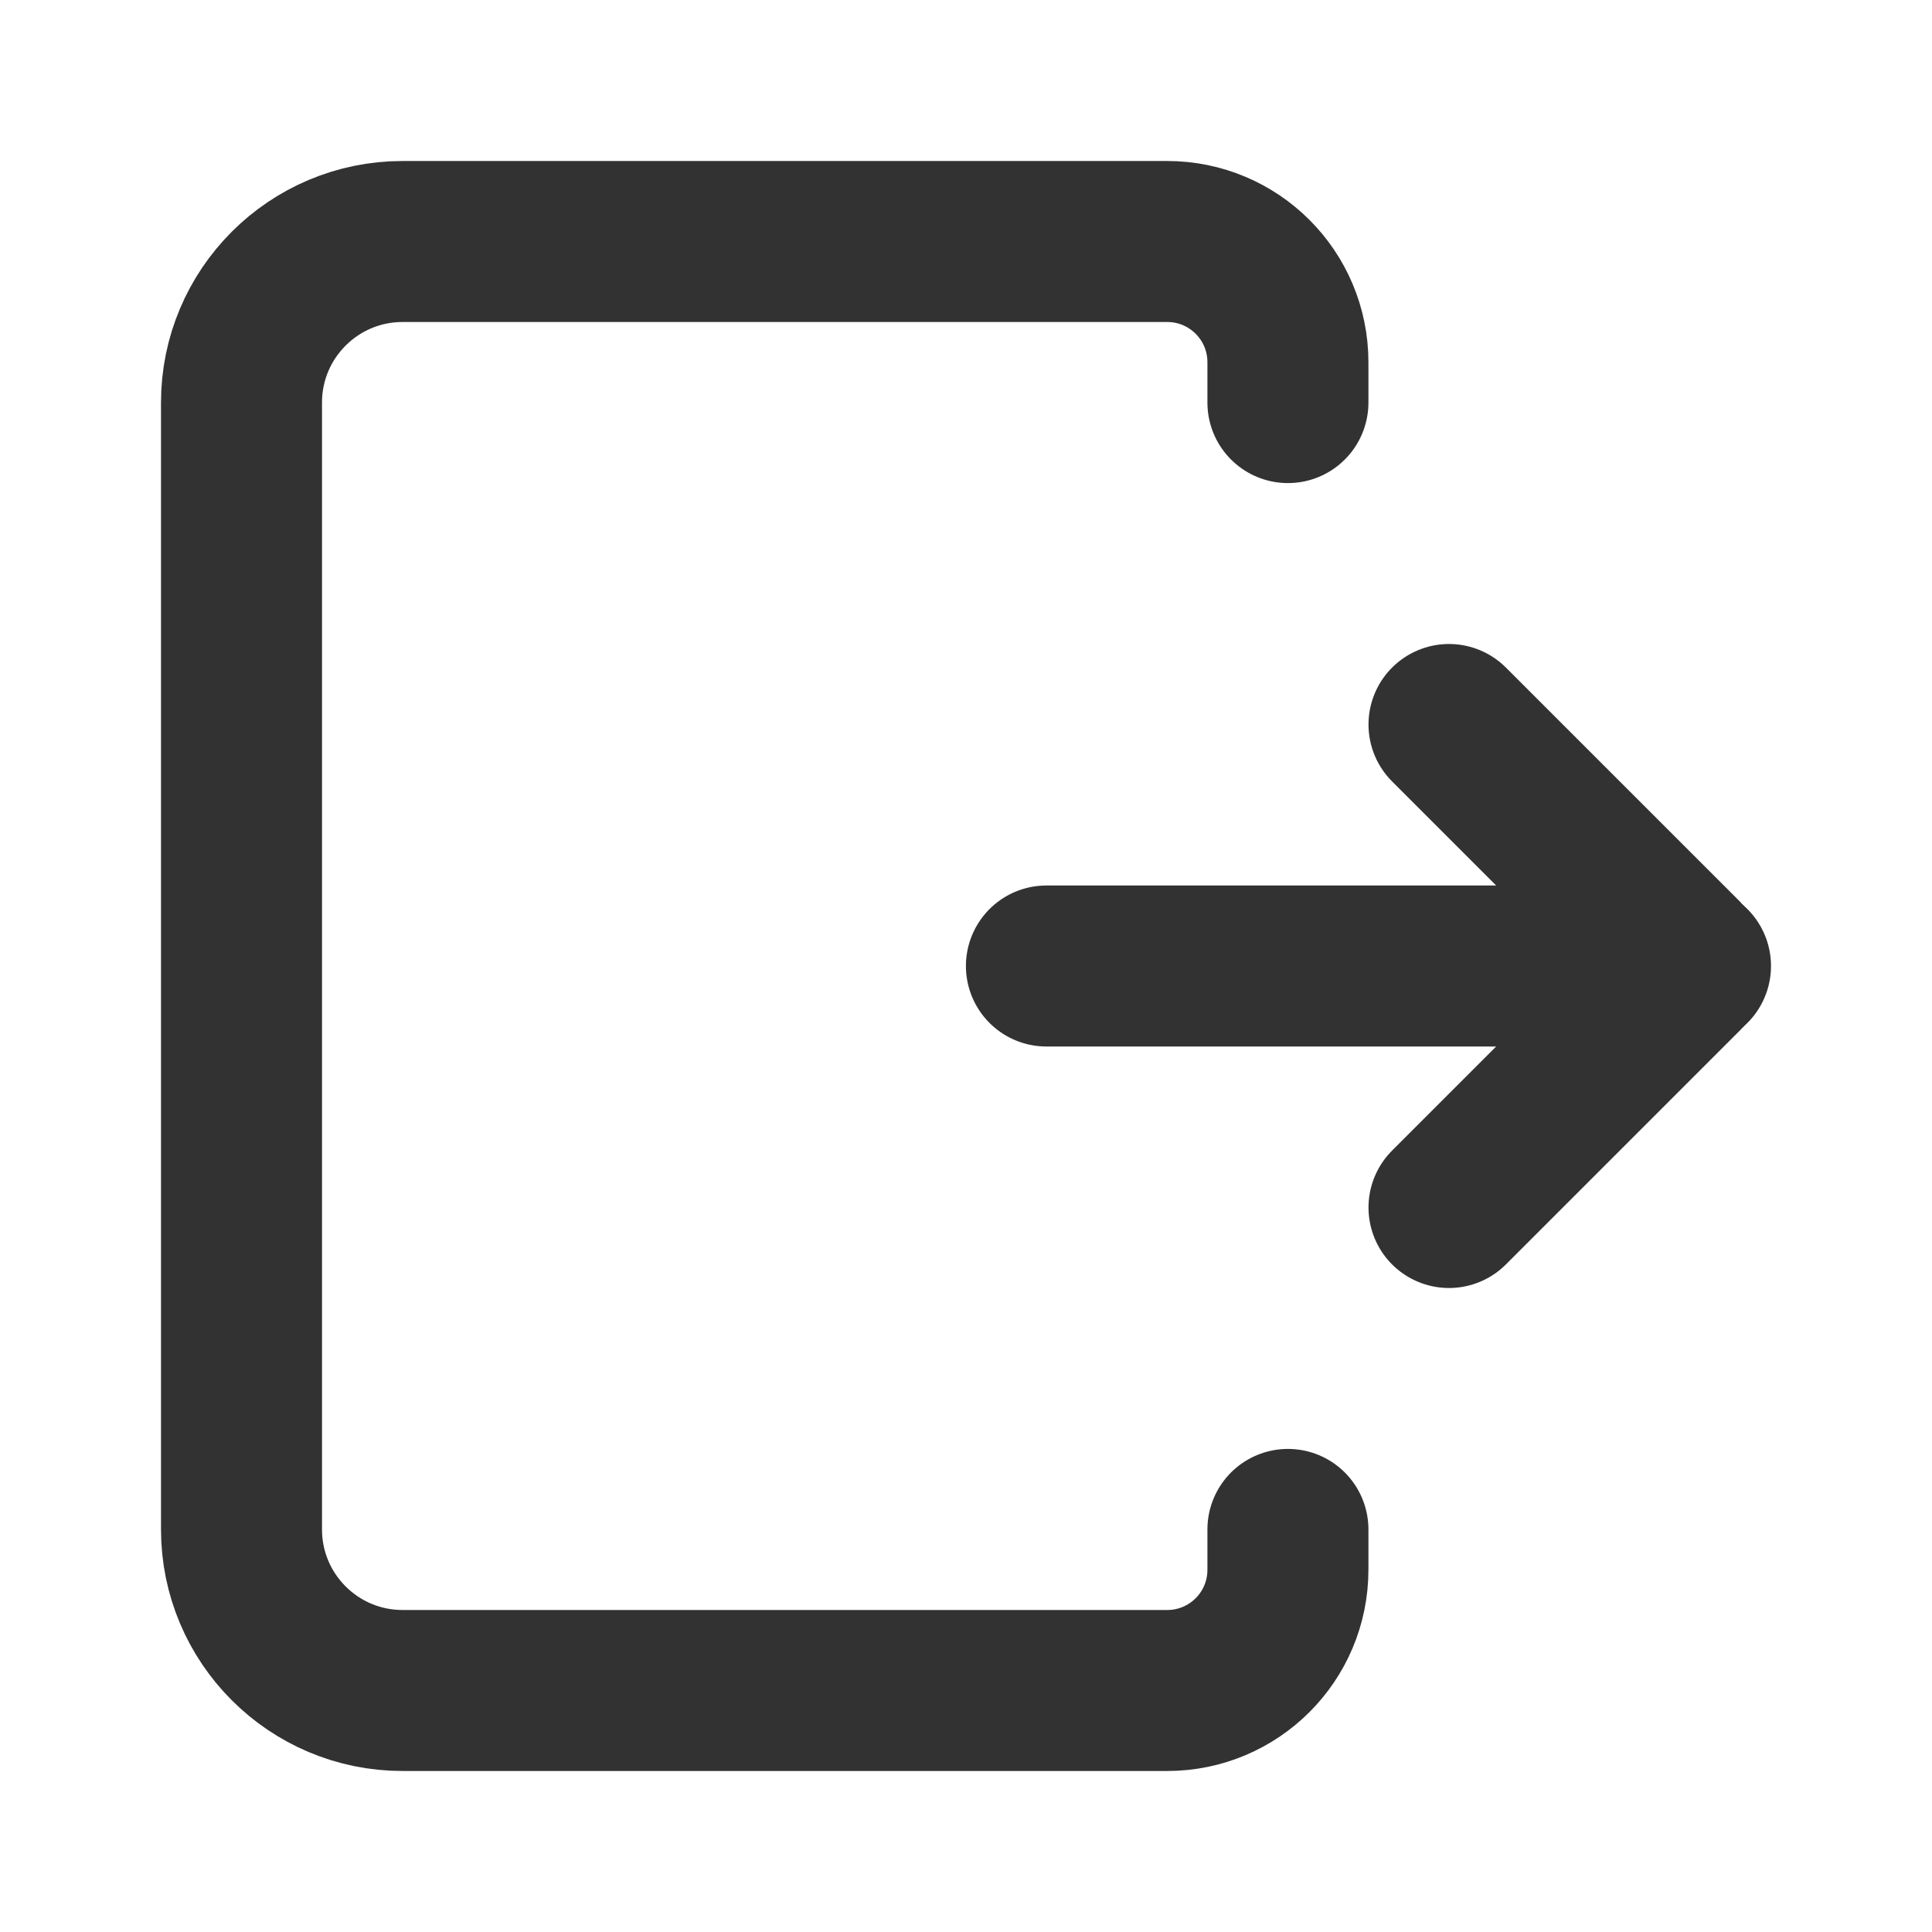
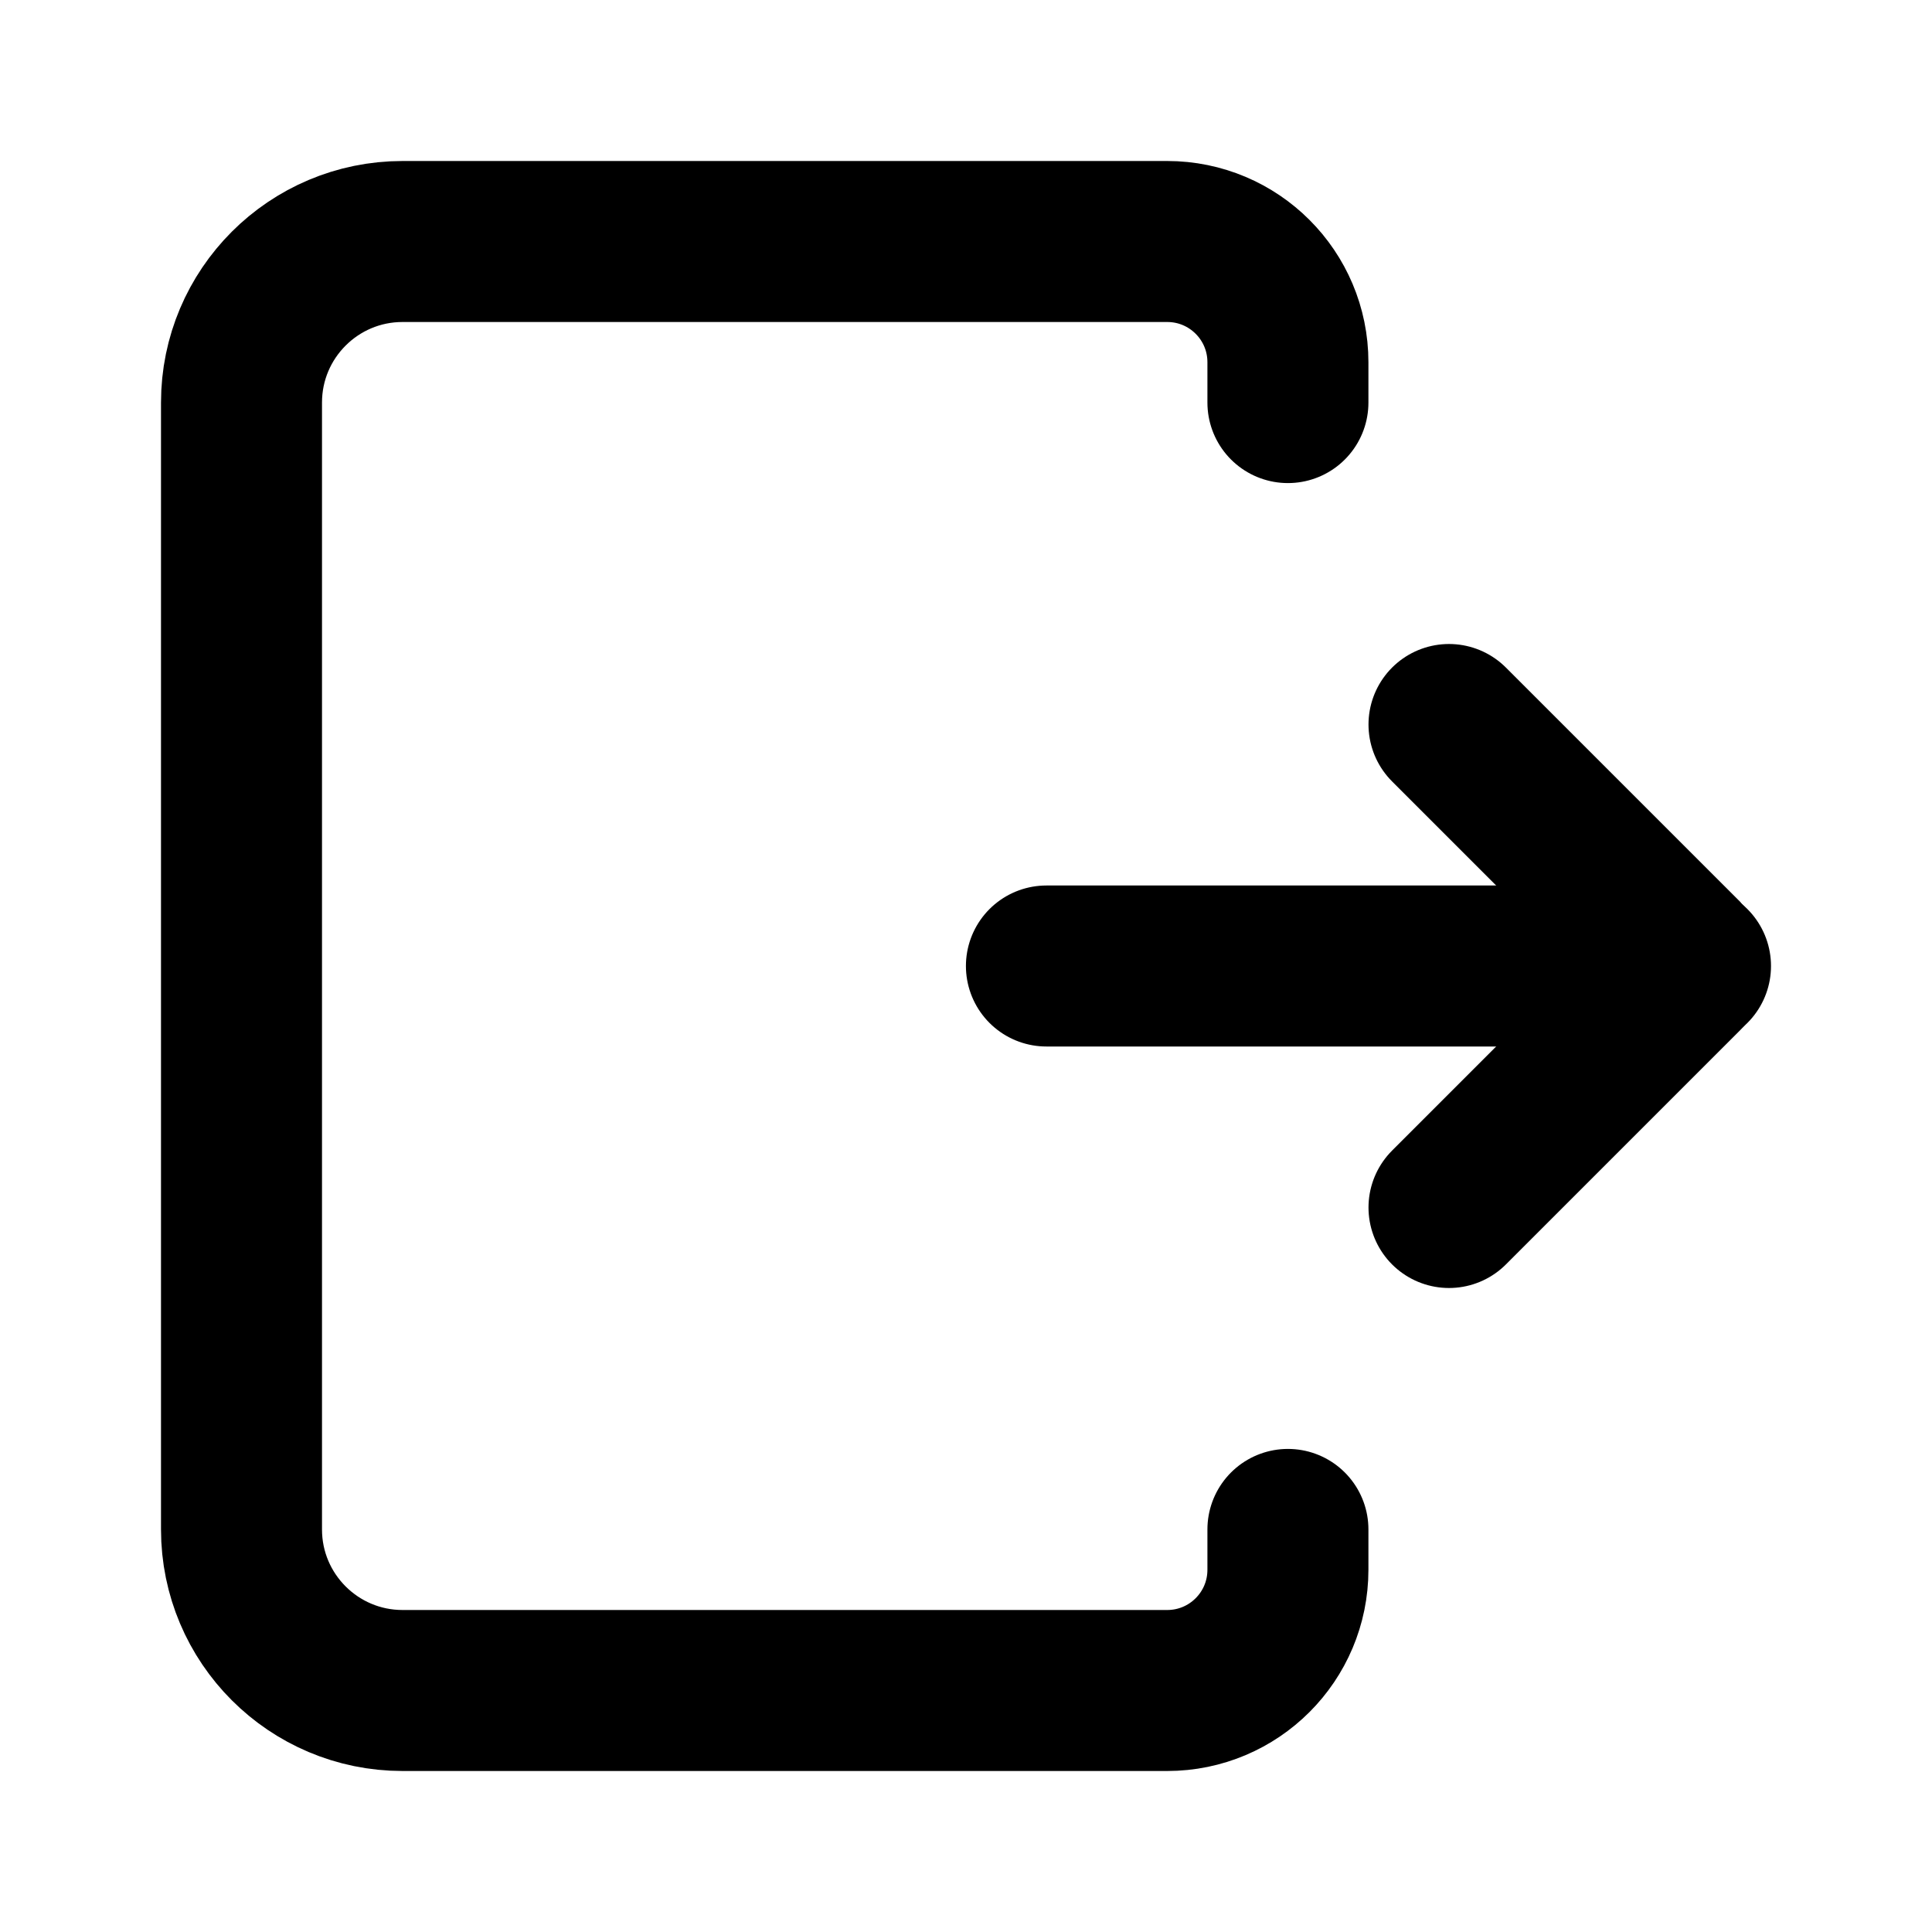
<svg xmlns="http://www.w3.org/2000/svg" width="px" height="32px" viewBox="0 0 32 32" version="1.1">
  <g id="surface1">
-     <path style="fill:none;stroke-width:2;stroke-linecap:round;stroke-linejoin:round;stroke:rgb(19.608%,19.608%,19.608%);stroke-opacity:1;stroke-miterlimit:4;" d="M 21 12 L 12.999 12 " transform="matrix(1.333333,0,0,1.333333,0,0)" />
-     <path style="fill:none;stroke-width:2;stroke-linecap:round;stroke-linejoin:round;stroke:rgb(19.608%,19.608%,19.608%);stroke-opacity:1;stroke-miterlimit:4;" d="M 18 15 L 20.912 12.088 C 20.962 12.038 20.962 11.962 20.912 11.912 L 18 9 " transform="matrix(1.333333,0,0,1.333333,0,0)" />
-     <path style="fill:none;stroke-width:2;stroke-linecap:round;stroke-linejoin:round;stroke:rgb(19.608%,19.608%,19.608%);stroke-opacity:1;stroke-miterlimit:4;" d="M 15.999 5.001 L 15.999 4.5 C 15.999 3.671 15.328 3 14.499 3 L 5.001 3 C 3.896 3 3 3.896 3 5.001 L 3 18.999 C 3 20.104 3.896 21 5.001 21 L 14.499 21 C 15.328 21 15.999 20.329 15.999 19.5 L 15.999 18.999 " transform="matrix(1.333333,0,0,1.333333,0,0)" />
+     <path style="fill:none;stroke-width:2;stroke-linecap:round;stroke-linejoin:round;stroke:#000000;stroke-opacity:1;stroke-miterlimit:4;" d="M 21 12 L 12.999 12 " transform="matrix(1.333333,0,0,1.333333,0,0)" />
+     <path style="fill:none;stroke-width:2;stroke-linecap:round;stroke-linejoin:round;stroke:#000000;stroke-opacity:1;stroke-miterlimit:4;" d="M 18 15 L 20.912 12.088 C 20.962 12.038 20.962 11.962 20.912 11.912 L 18 9 " transform="matrix(1.333333,0,0,1.333333,0,0)" />
+     <path style="fill:none;stroke-width:2;stroke-linecap:round;stroke-linejoin:round;stroke:#000000;stroke-opacity:1;stroke-miterlimit:4;" d="M 15.999 5.001 L 15.999 4.5 C 15.999 3.671 15.328 3 14.499 3 L 5.001 3 C 3.896 3 3 3.896 3 5.001 L 3 18.999 C 3 20.104 3.896 21 5.001 21 L 14.499 21 C 15.328 21 15.999 20.329 15.999 19.5 L 15.999 18.999 " transform="matrix(1.333333,0,0,1.333333,0,0)" />
  </g>
</svg>
